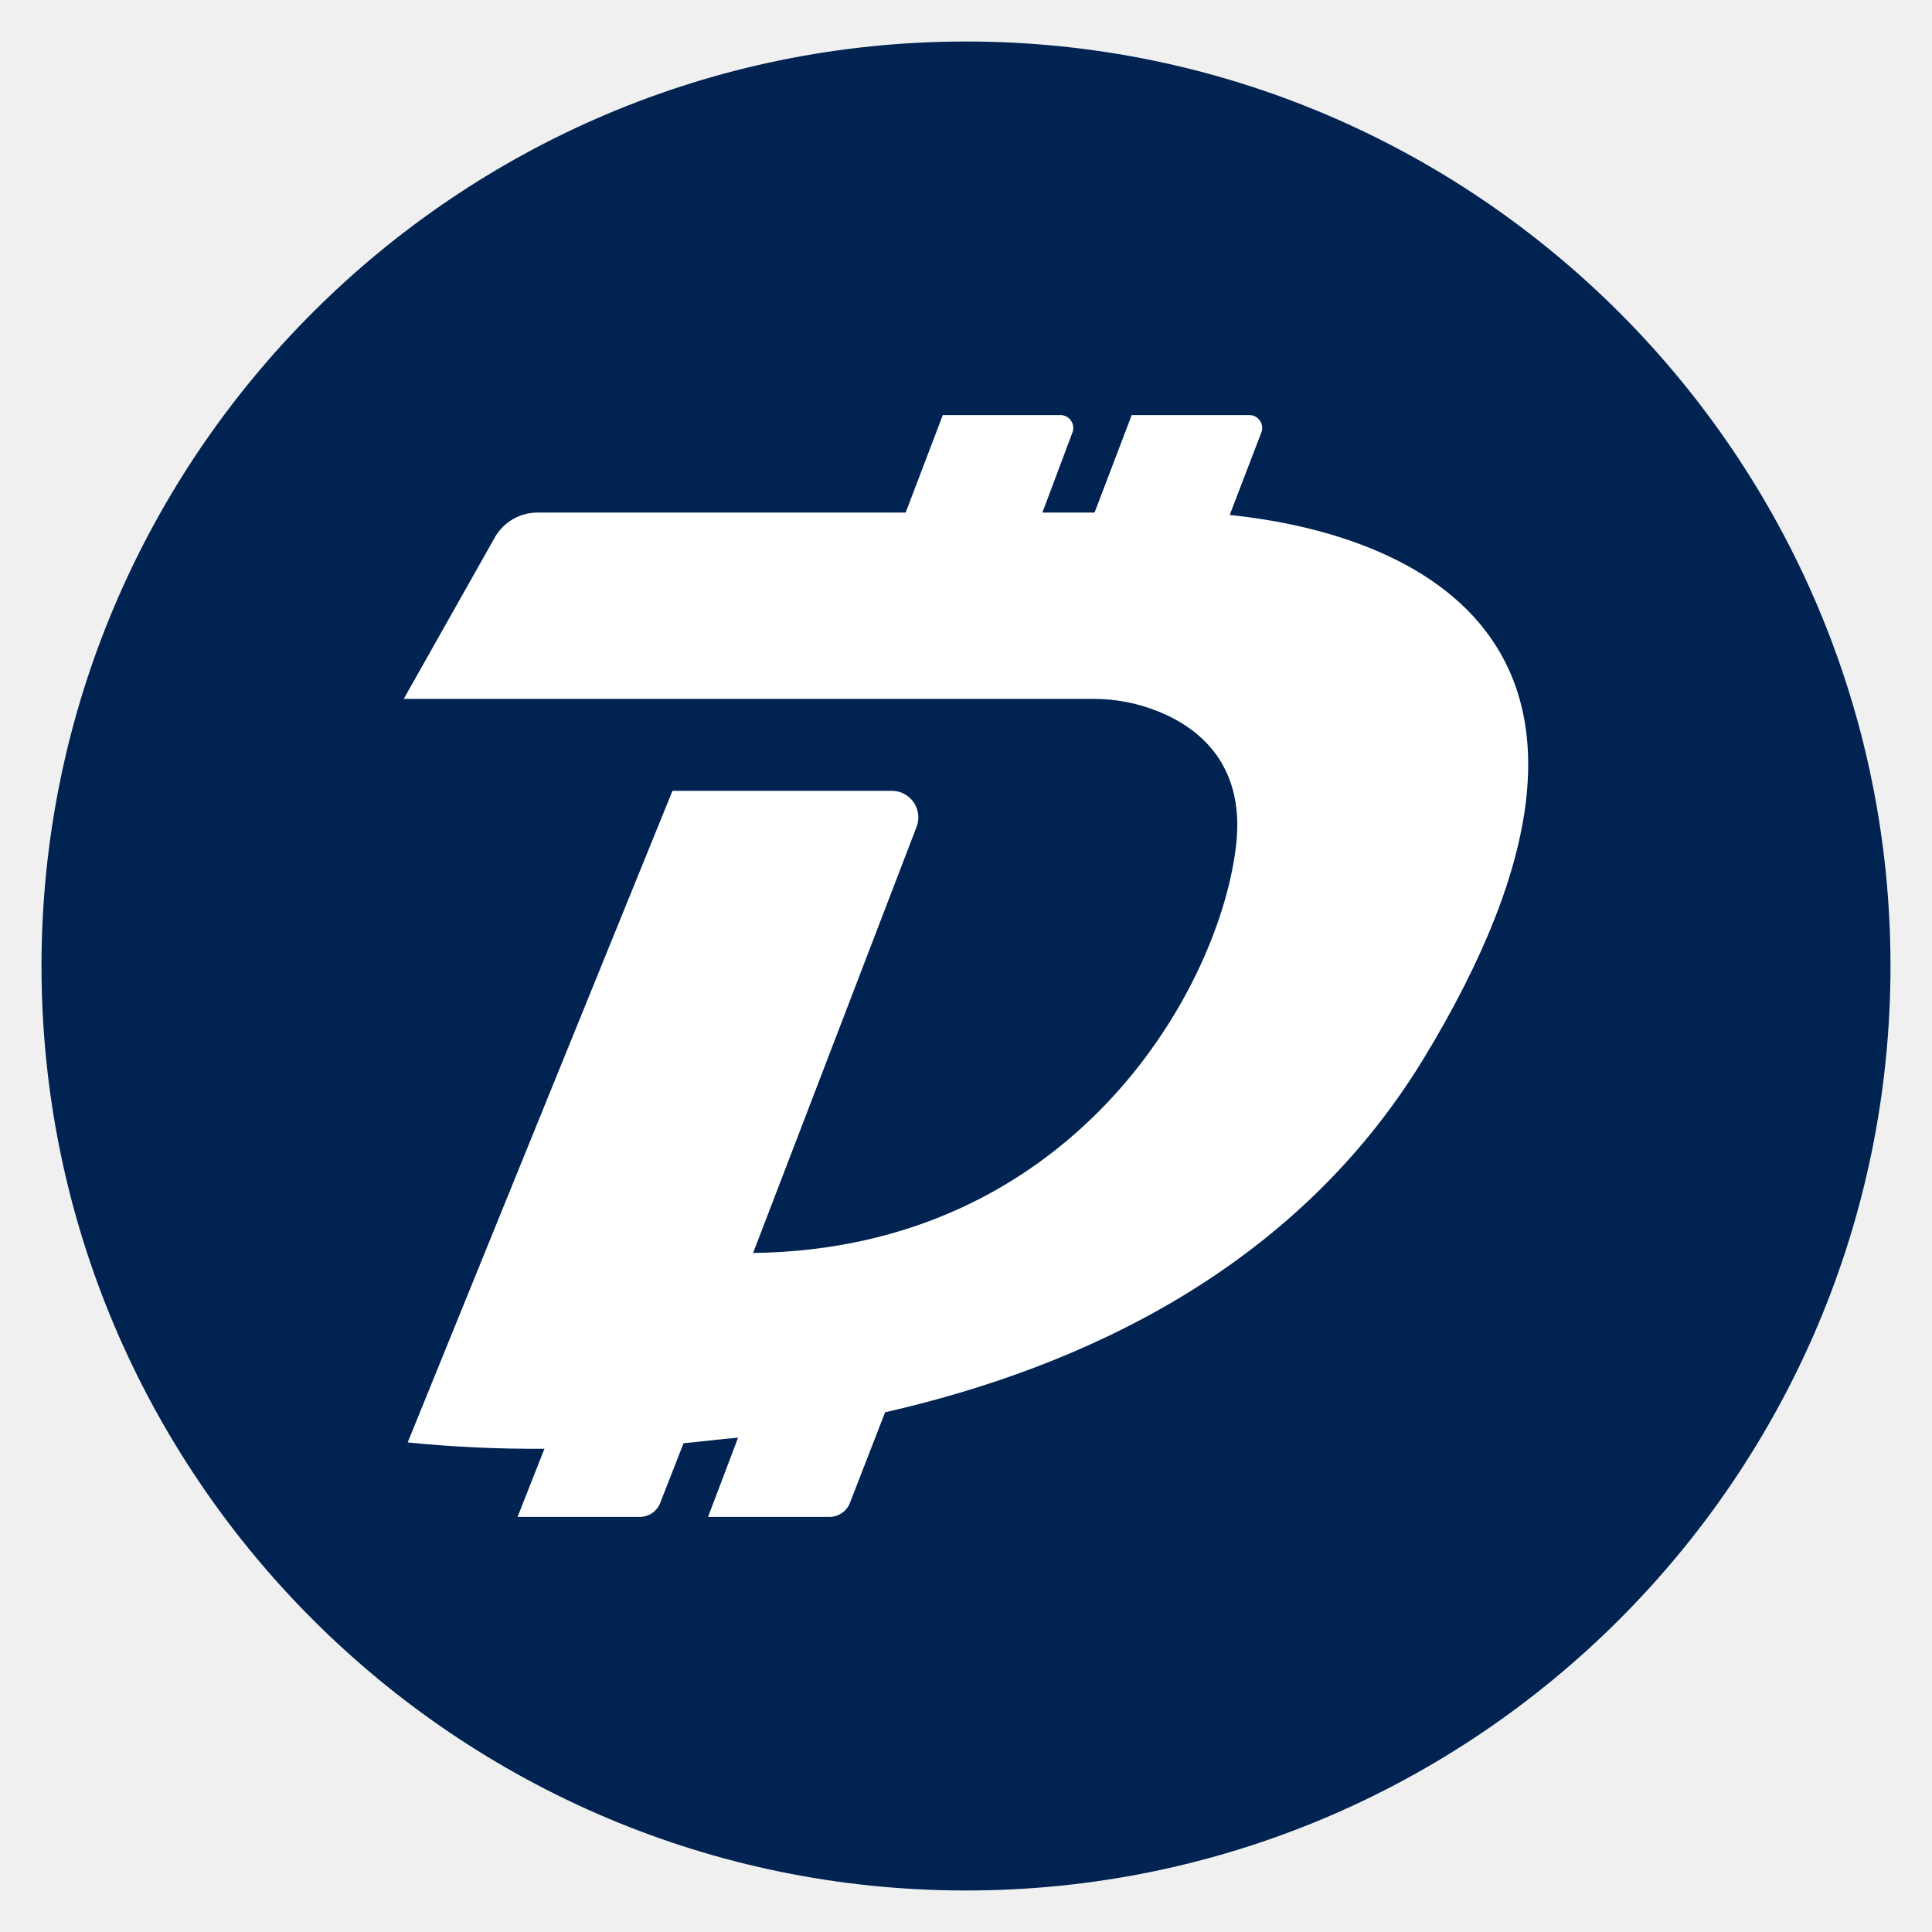
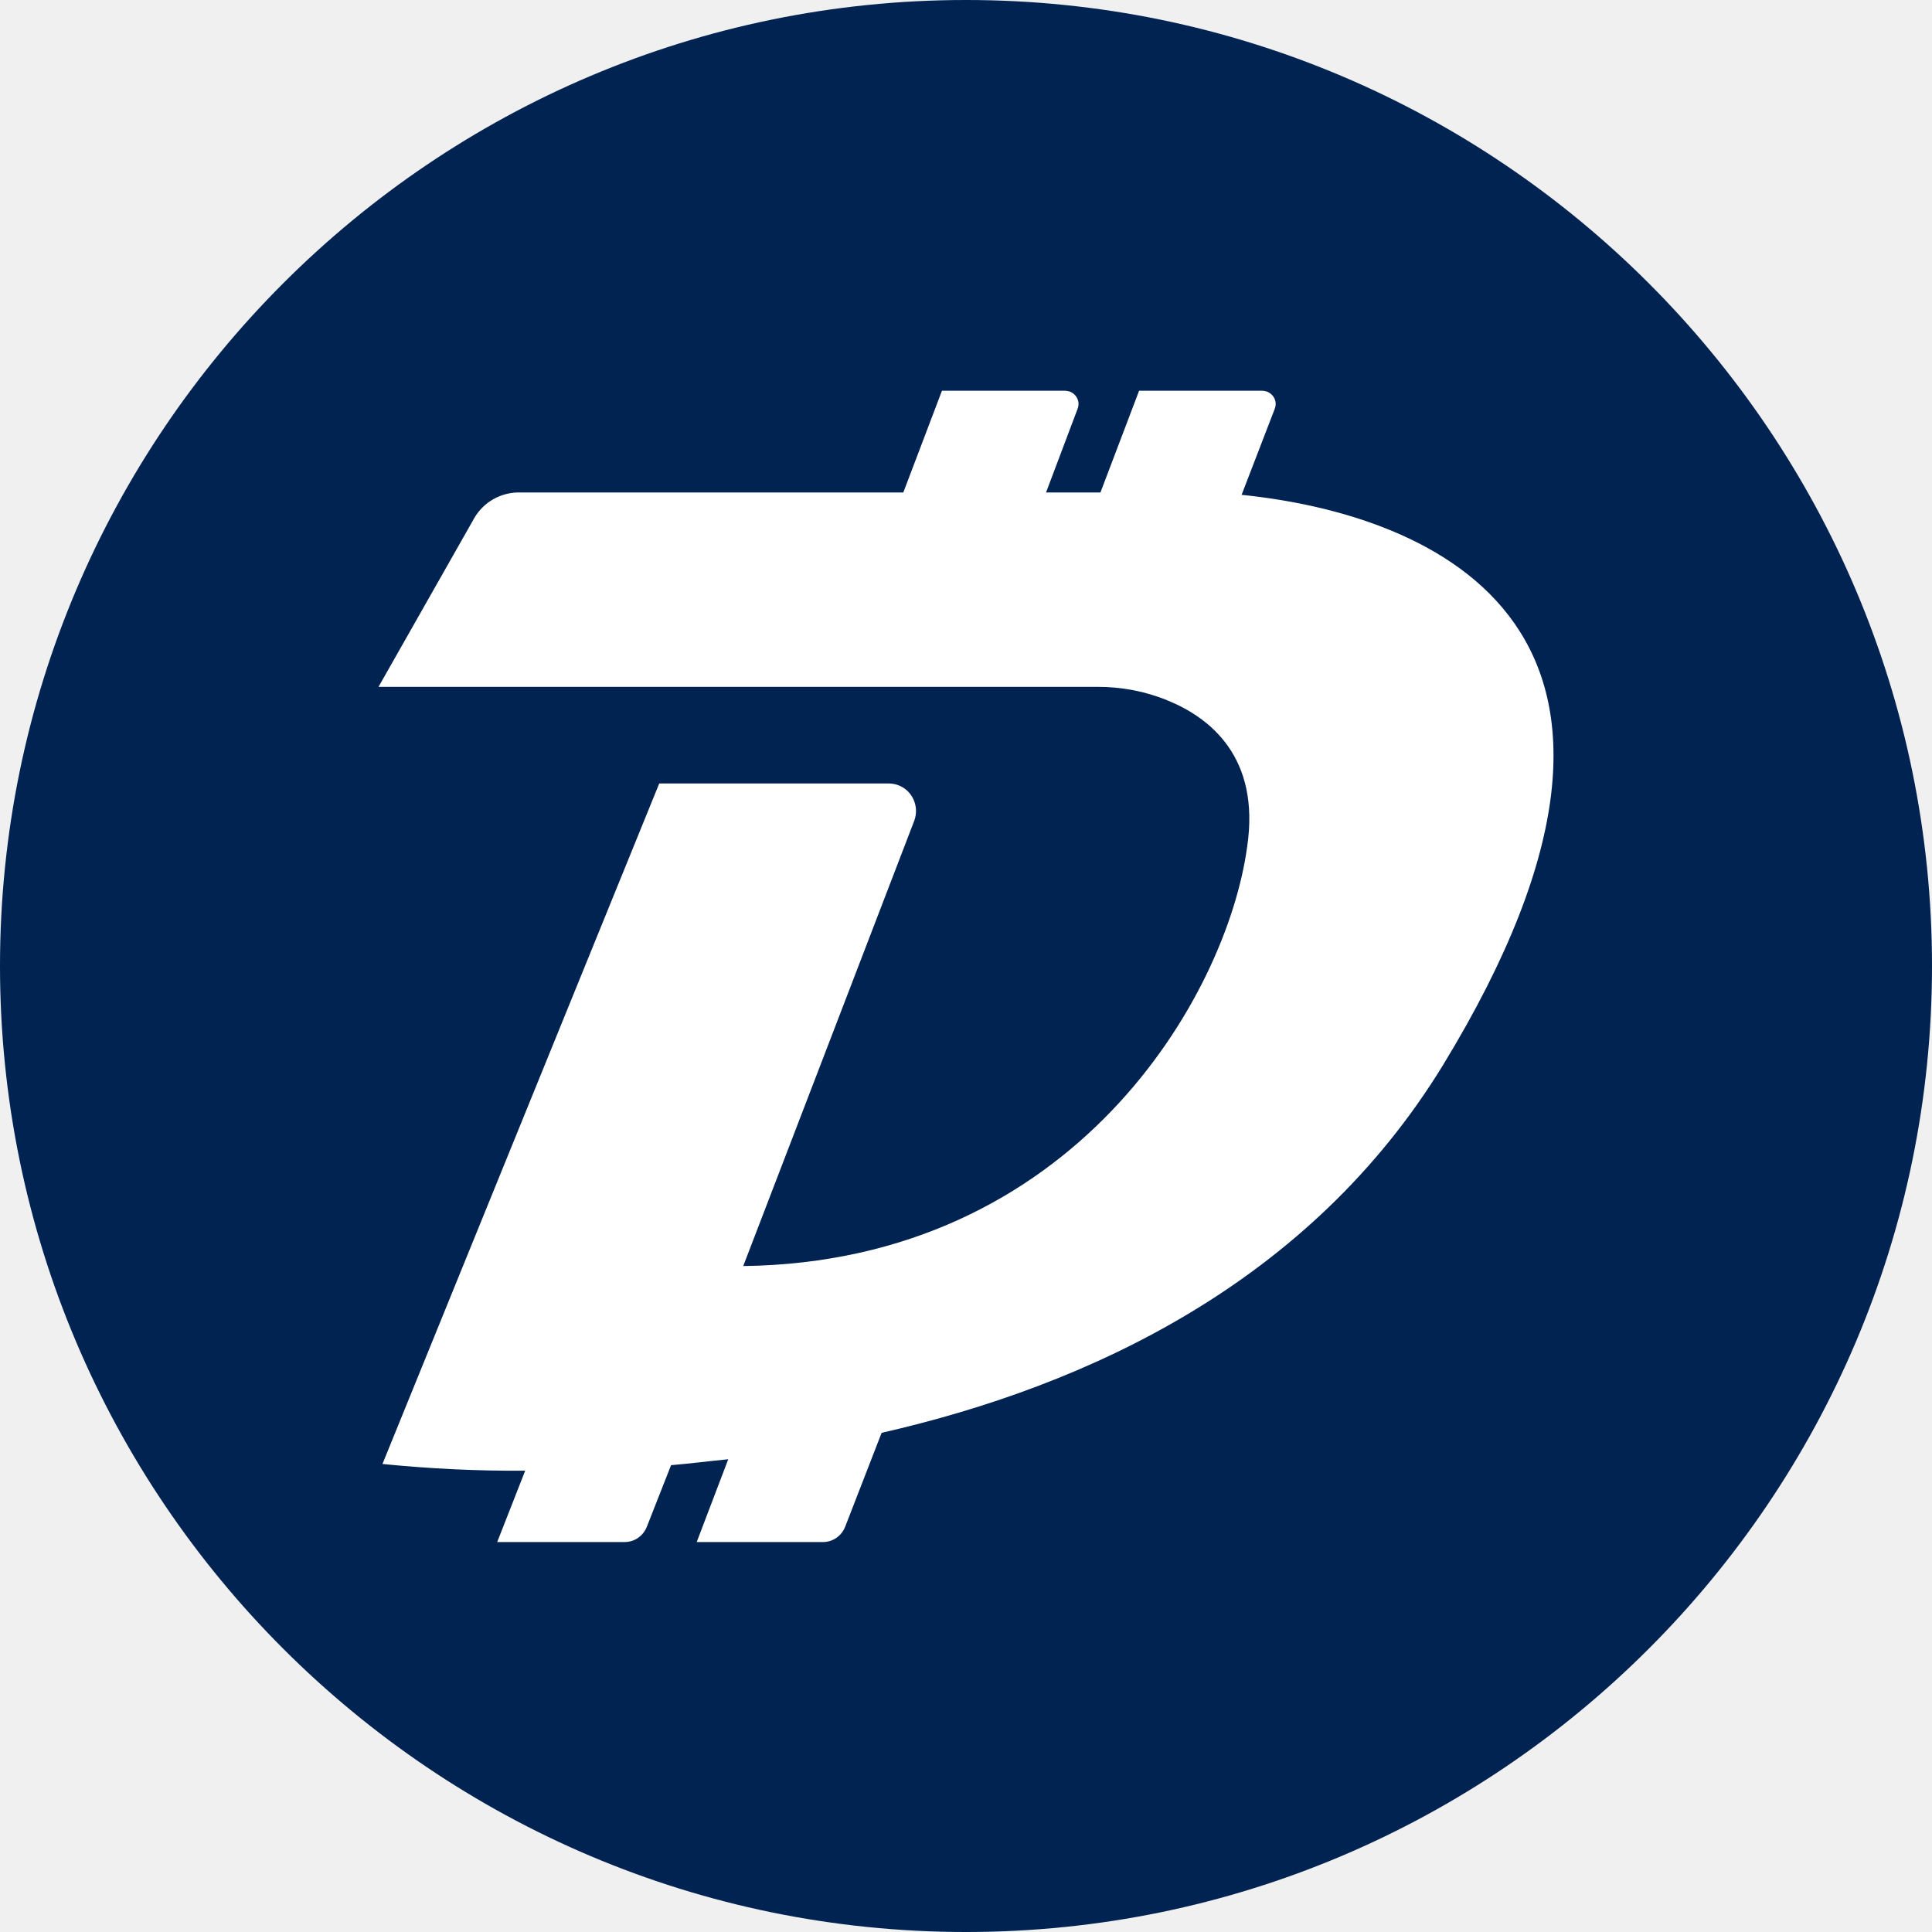
- <svg xmlns="http://www.w3.org/2000/svg" id="DGB" width="512" height="512" viewBox="0 0 512 512">
-   <defs>
-     <style>
-       .cls-1 {
-         fill: #002352;
-       }
- 
-       .cls-1, .cls-2 {
-         fill-rule: evenodd;
-       }
- 
-       .cls-2 {
-         fill: #fff;
-       }
-     </style>
-   </defs>
-   <path id="Full" class="cls-1" d="M11,256c0,135.094,109.906,245,245,245S501,391.094,501,256,391.094,11,256,11,11,120.906,11,256Z" />
-   <path id="DigiByte" class="cls-2" d="M325.886,136.469l8.379-21.847A3.4,3.4,0,0,0,331.123,110h-31.21l-9.845,25.839H276.243l7.96-21.217A3.4,3.4,0,0,0,281.061,110h-31.21l-9.845,25.839h-97.82a13.025,13.025,0,0,0-10.892,6.3L107,185.206H289.439a45.979,45.979,0,0,1,17.595,3.361c10.892,4.411,23.67,14.5,20.318,37.183-5.236,38.023-43.987,105.246-127.773,106.3l43.359-113.019a7.024,7.024,0,0,0-6.7-9.453H178.214l-70.17,172.679a336.99,336.99,0,0,0,36.237,1.681L137.159,402h32.258a5.846,5.846,0,0,0,5.655-3.991l6.075-15.546c4.817-.42,9.426-1.05,14.453-1.47L187.64,402h32.048a5.845,5.845,0,0,0,5.655-3.991l9.217-23.738C287.135,362.3,343.272,336.037,377,281c67.657-110.918-2.513-139.488-51.109-144.53h0Z" />
+ <svg xmlns="http://www.w3.org/2000/svg" version="1.1" id="DGB" x="0px" y="0px" viewBox="0 0 490 490" style="enable-background:new 0 0 490 490;" xml:space="preserve">
+   <style type="text/css">
+ 	.st0{fill:#002352;}
+ 	.st1{fill:#FFFFFF;}
+ </style>
+   <path id="Full" class="st0" d="M0,245c0,135.1,109.9,245,245,245s245-109.9,245-245S380.1,0,245,0S0,109.9,0,245z" />
+   <path id="DigiByte" class="st1" d="M314.9,125.5l8.4-21.8c0.7-1.8-0.2-3.7-2-4.4c-0.4-0.1-0.8-0.2-1.2-0.2h-31.2l-9.8,25.8h-13.8  l8-21.2c0.7-1.8-0.2-3.7-2-4.4c-0.4-0.1-0.8-0.2-1.2-0.2h-31.2l-9.8,25.8h-97.8c-4.5,0.1-8.6,2.5-10.9,6.3L96,174.2h182.4  c6,0,12,1.1,17.6,3.4c10.9,4.4,23.7,14.5,20.3,37.2c-5.2,38-44,105.2-127.8,106.3l43.4-113c1.3-3.6-0.5-7.7-4.2-9  c-0.8-0.3-1.7-0.4-2.5-0.4h-58L97,371.3c12,1.2,24.1,1.8,36.2,1.7l-7.1,18.1h32.3c2.6,0,4.8-1.6,5.7-4l6.1-15.5  c4.8-0.4,9.4-1,14.5-1.5l-8,21h32c2.6,0,4.8-1.6,5.7-4l9.2-23.7c52.6-12,108.7-38.2,142.4-93.3C433.7,159.1,363.5,130.5,314.9,125.5  L314.9,125.5L314.9,125.5z" />
</svg>
